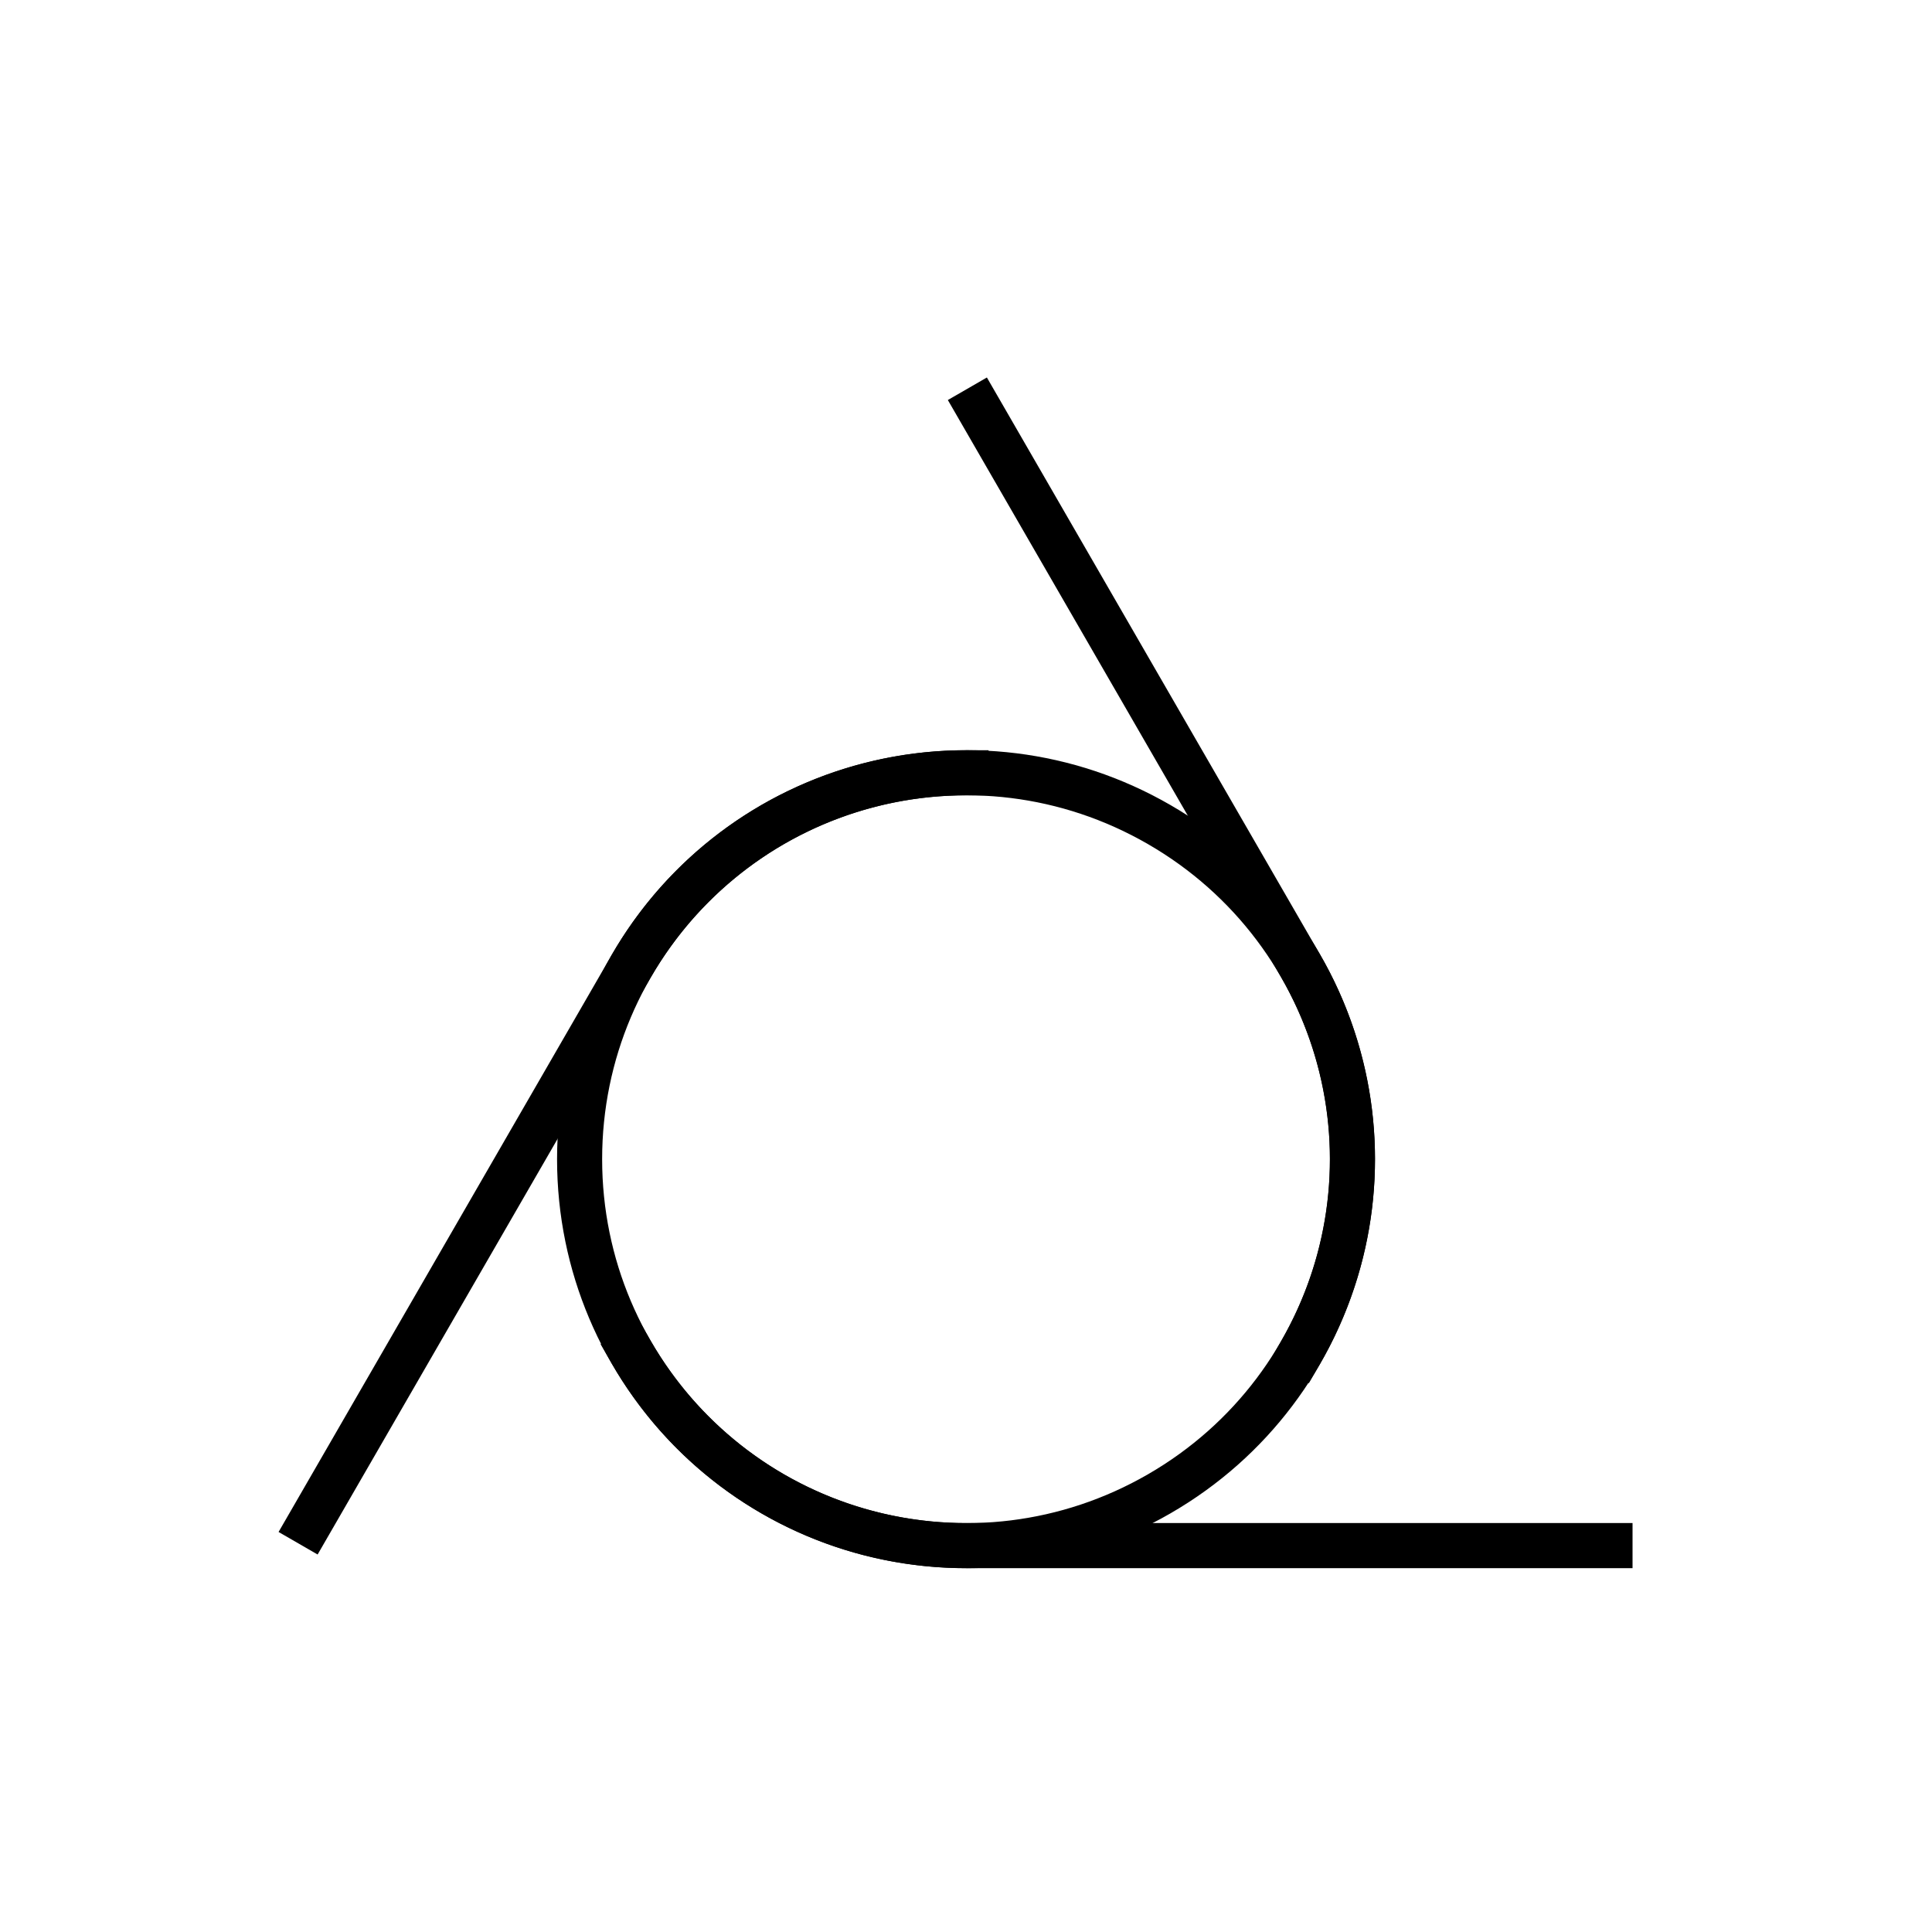
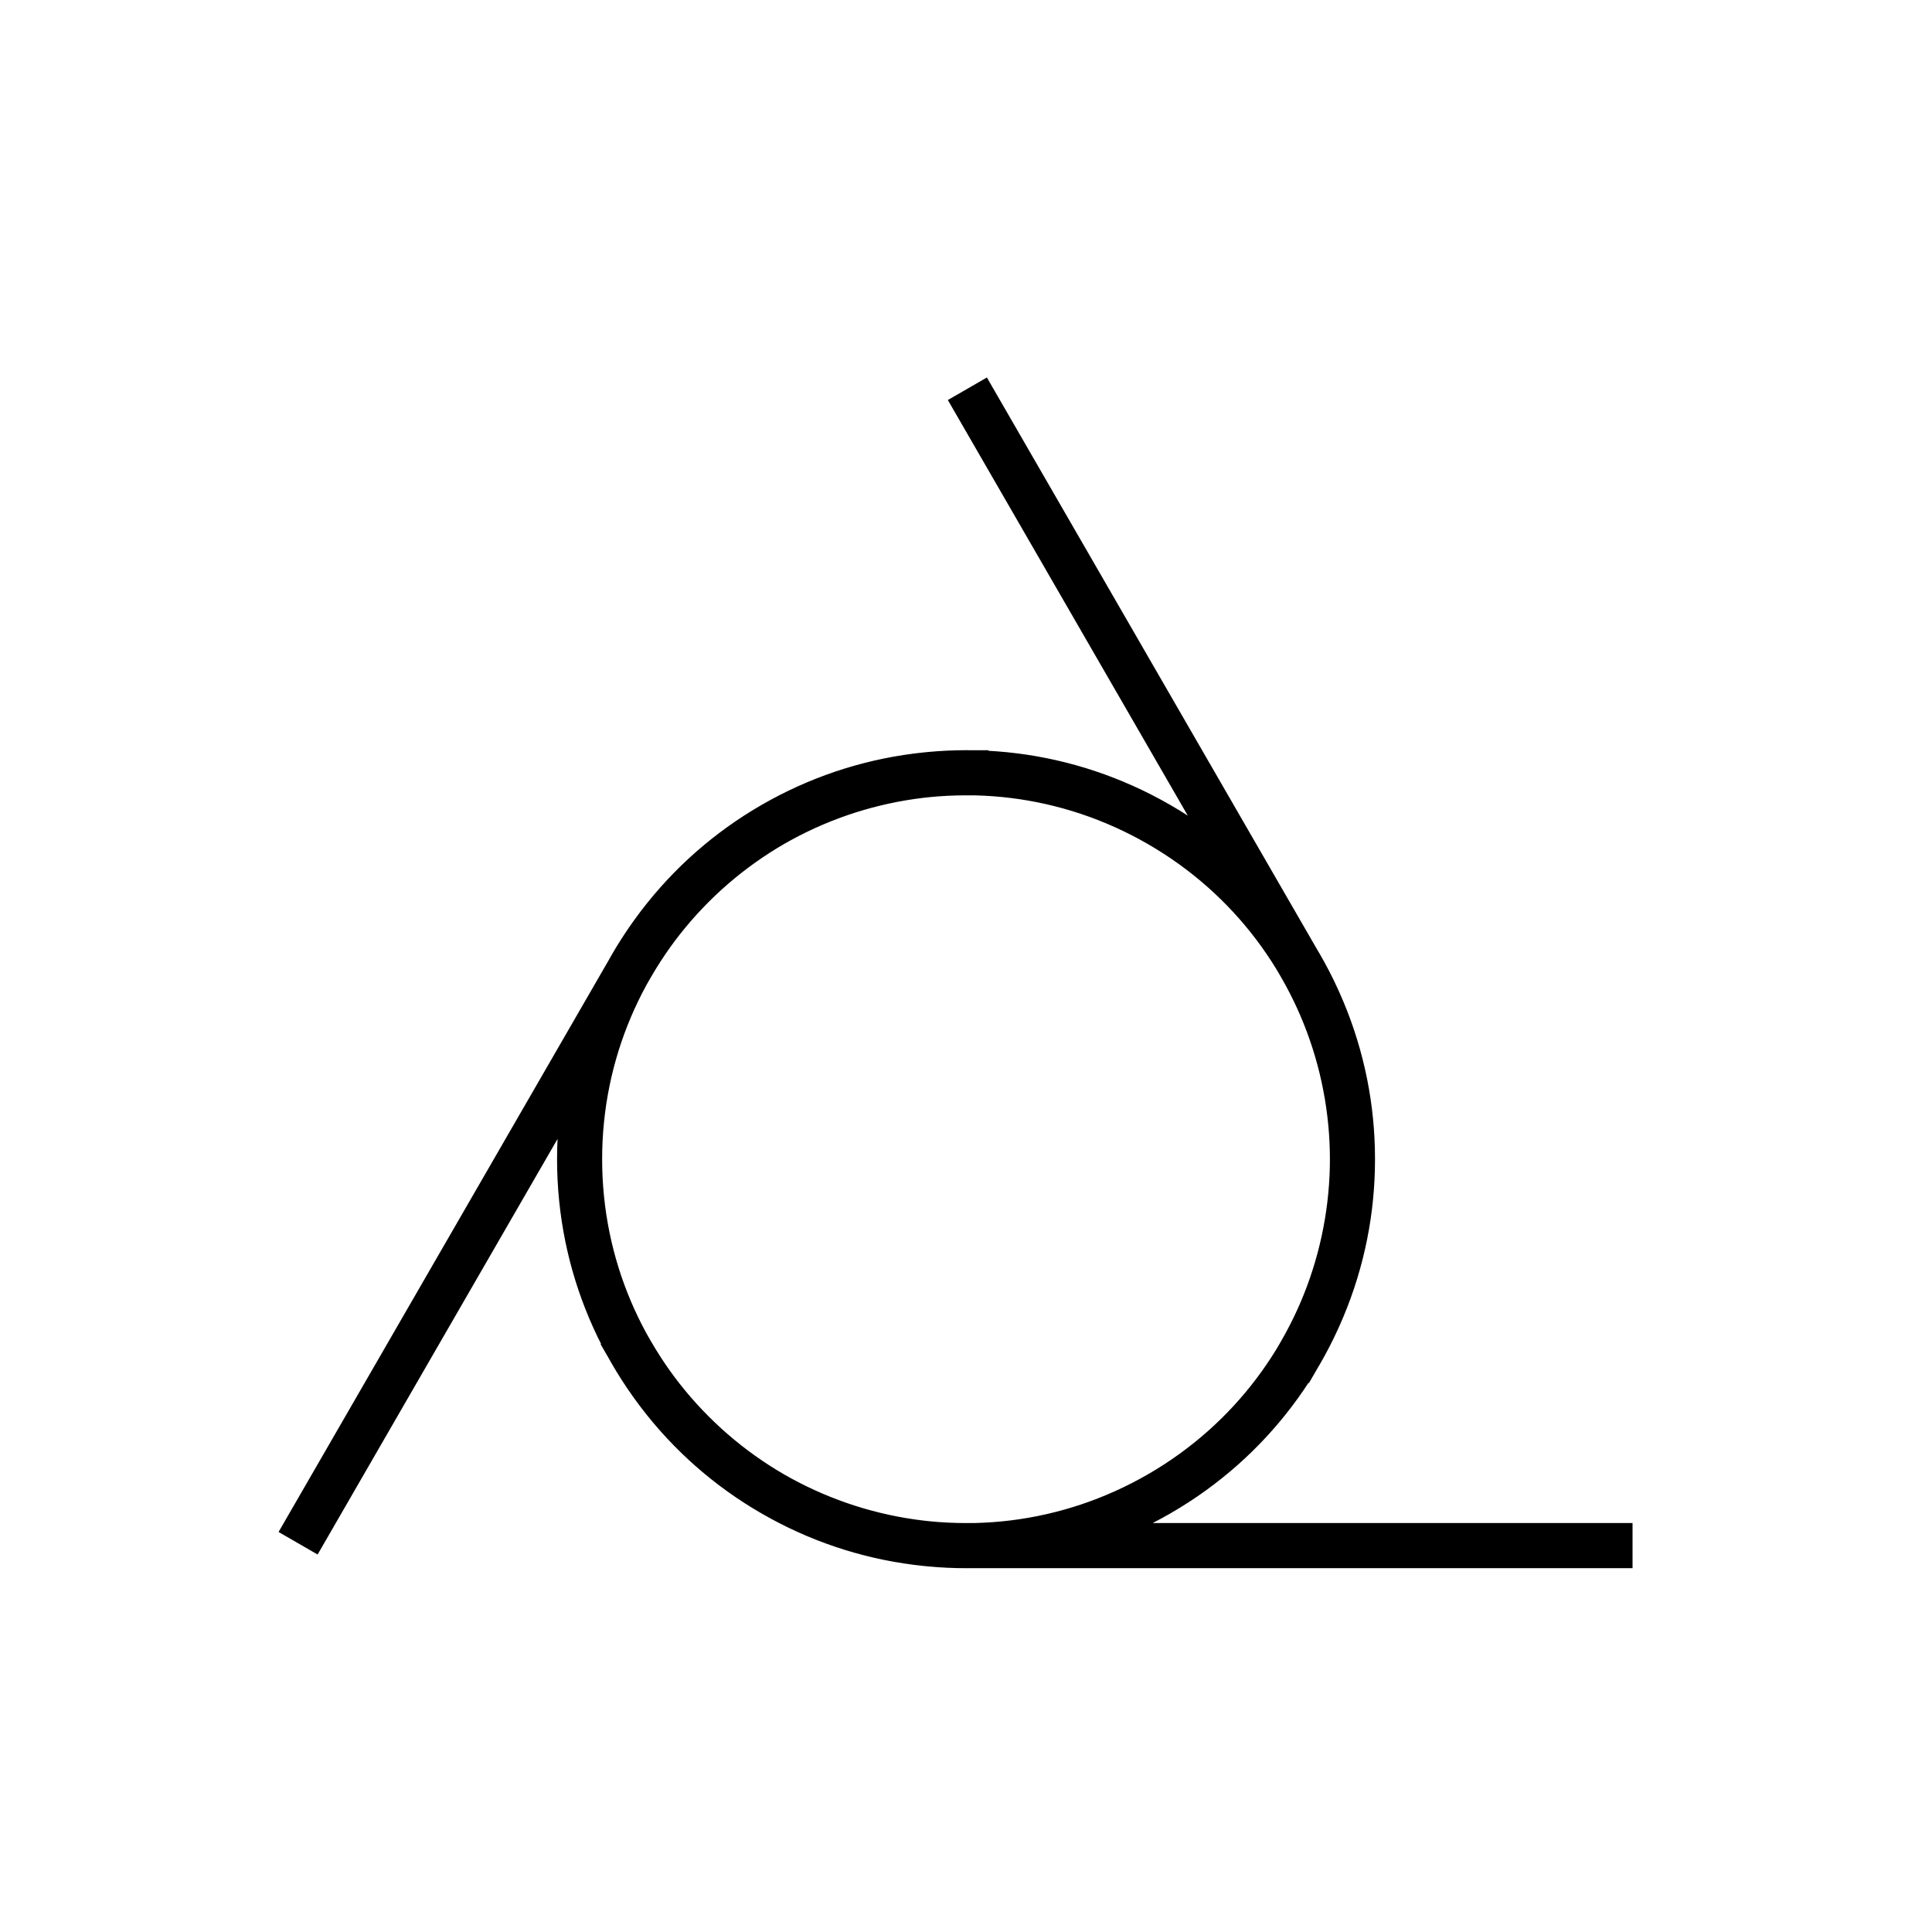
<svg xmlns="http://www.w3.org/2000/svg" fill="none" height="300" stroke="#000" stroke-linecap="square" stroke-width="7" width="300">
-   <path d="M201.962 210a60 60 0 10-103.924-60l-50 86.603" />
-   <path d="M98.038 210a60 60 0 10103.924-60l-50-86.603" />
-   <path d="M150 120a60 60 0 100 120h100" />
+   <path d="M201.962 210a60 60 0 10-103.924-60l-50 86.603M98.038 210a60 60 0 10103.924-60l-50-86.603M150 120a60 60 0 100 120h100" />
</svg>
